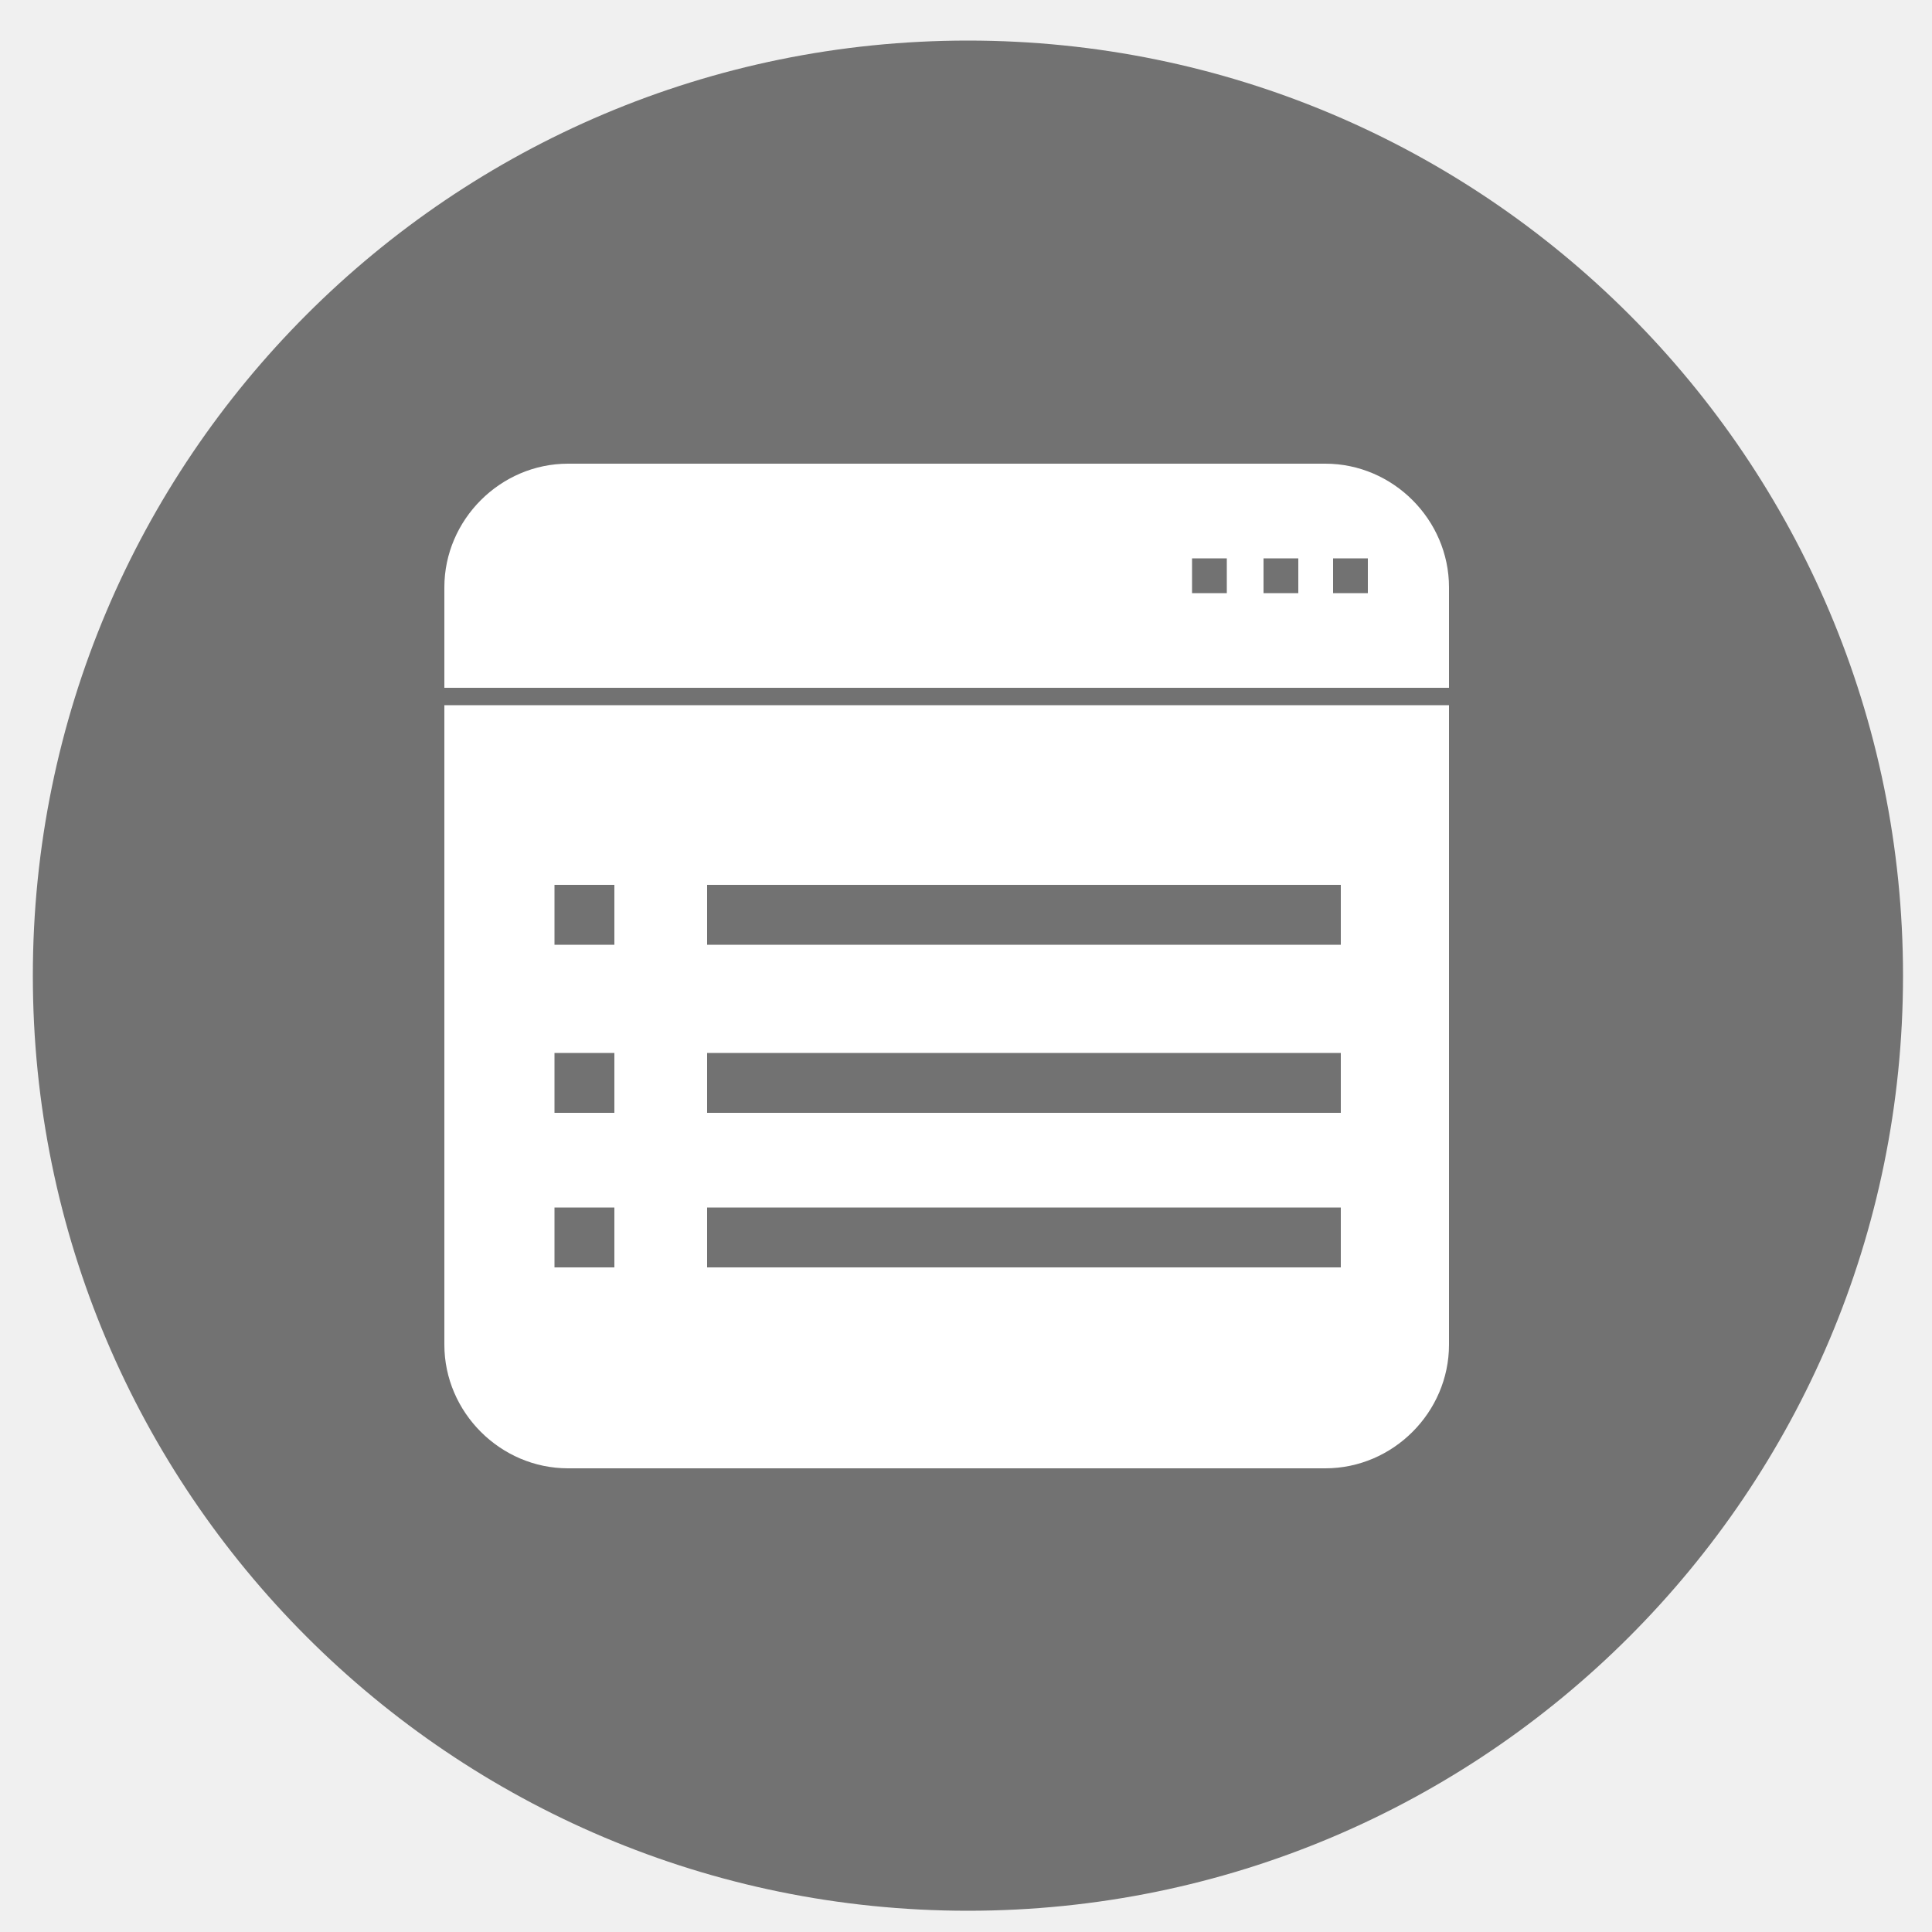
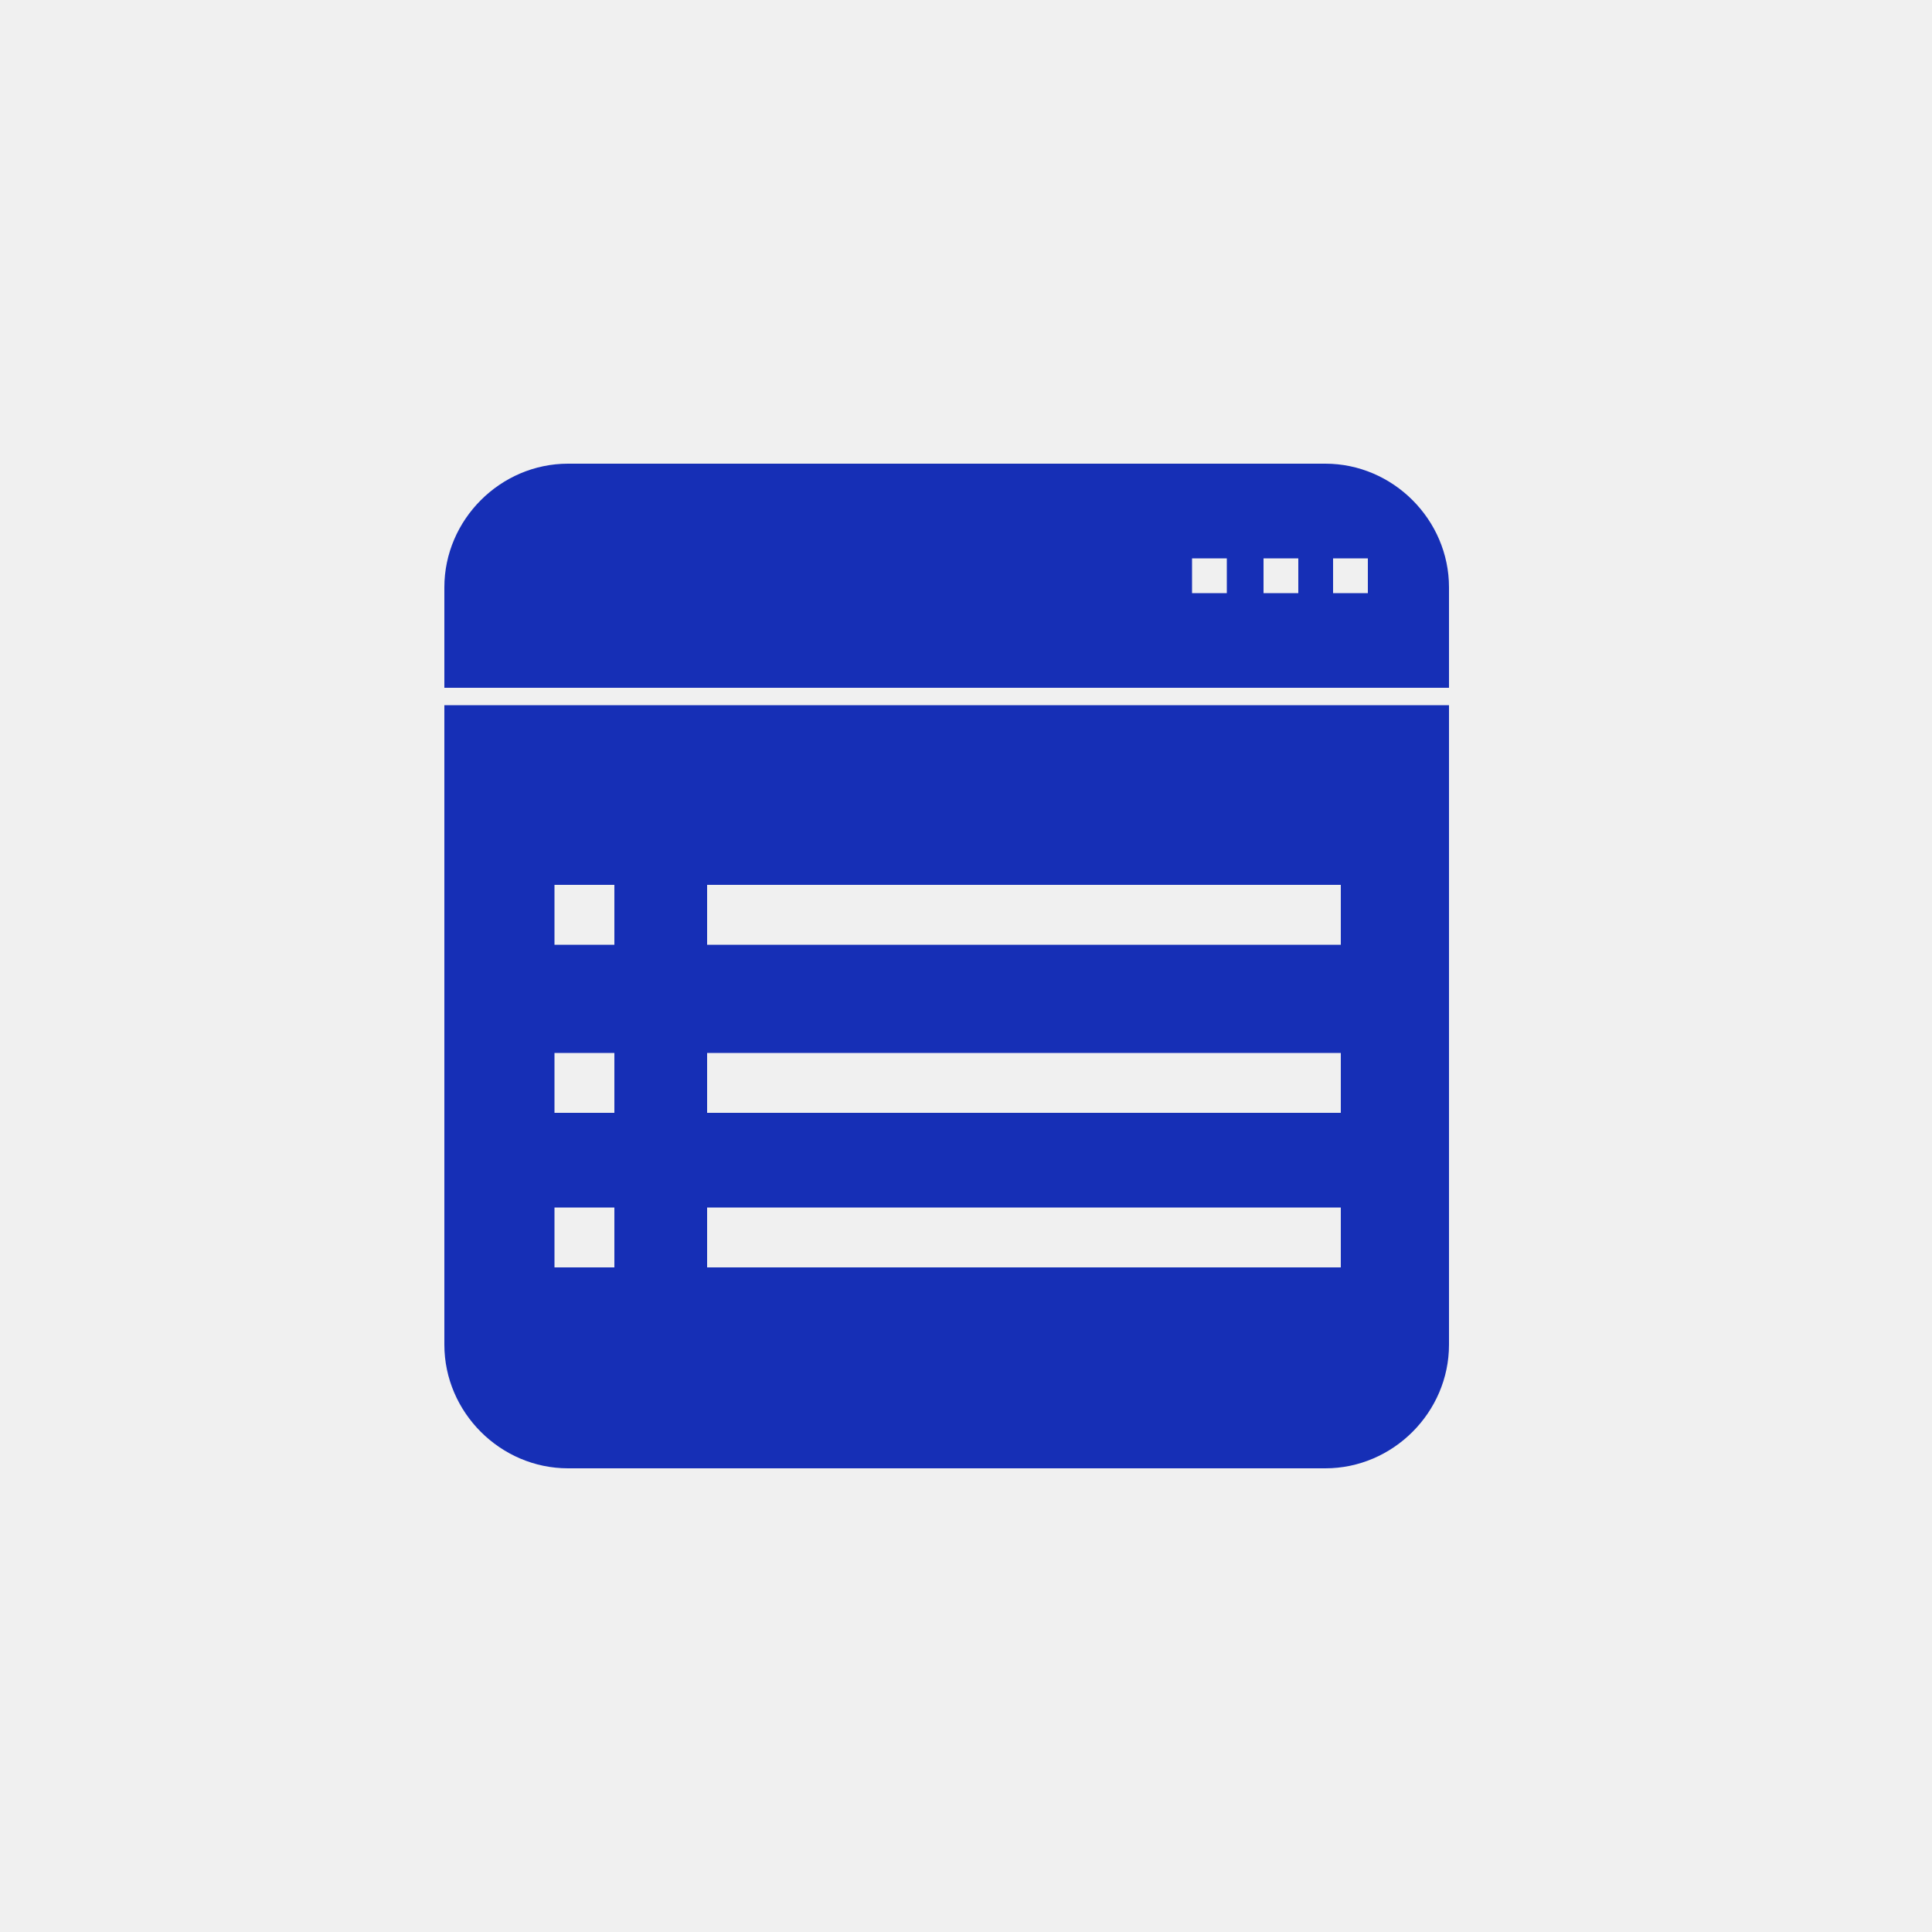
<svg xmlns="http://www.w3.org/2000/svg" version="1.1" id="Layer_1" x="0px" y="0px" viewBox="0 0 100 100" style="enable-background:new 0 0 100 100;" xml:space="preserve">
  <style type="text/css">
- 	.st0{fill:#727272;}
- 	.st1{fill:#FFFFFF;}
+ 	.st1{fill:#162FB6;}
</style>
-   <circle class="st0" cx="50.1" cy="50.5" r="48.4" />
  <path class="st1" d="M68.6,24H29.4c-3.5,0-6.4,2.9-6.4,6.4v5.2h52v-5.2C75,26.9,72.1,24,68.6,24z M63.5,30.7h-1.8v-1.8h1.8V30.7z   M67.2,30.7h-1.8v-1.8h1.8V30.7z M70.8,30.7H69v-1.8h1.8V30.7z" />
  <path class="st1" d="M23,36.5v33.1c0,3.5,2.9,6.4,6.4,6.4h39.2c3.5,0,6.4-2.9,6.4-6.4V36.5H23z M31.8,65.6h-3.1v-3.1h3.1V65.6z   M31.8,57.6h-3.1v-3.1h3.1V57.6z M31.8,48.9h-3.1v-3.1h3.1V48.9z M69.4,65.6H36.6v-3.1h32.8C69.4,62.5,69.4,65.6,69.4,65.6z   M69.4,57.6H36.6v-3.1h32.8C69.4,54.5,69.4,57.6,69.4,57.6z M69.4,48.9H36.6v-3.1h32.8C69.4,45.8,69.4,48.9,69.4,48.9z" />
</svg>
